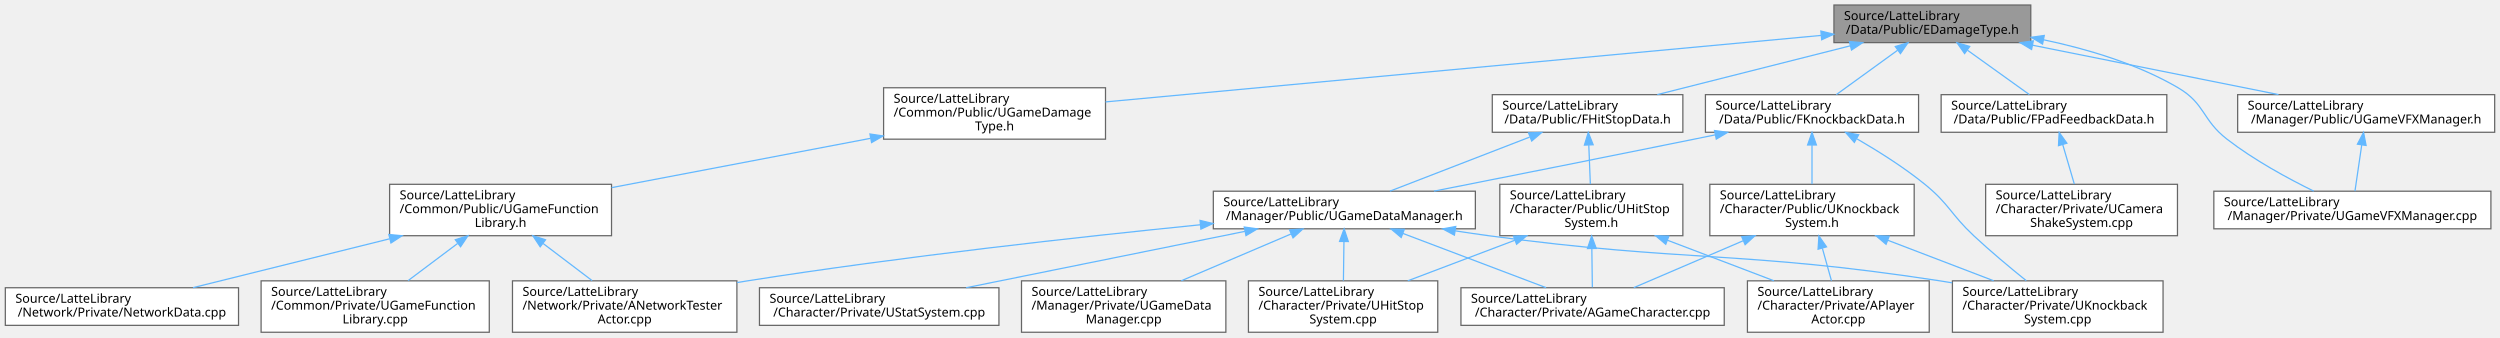
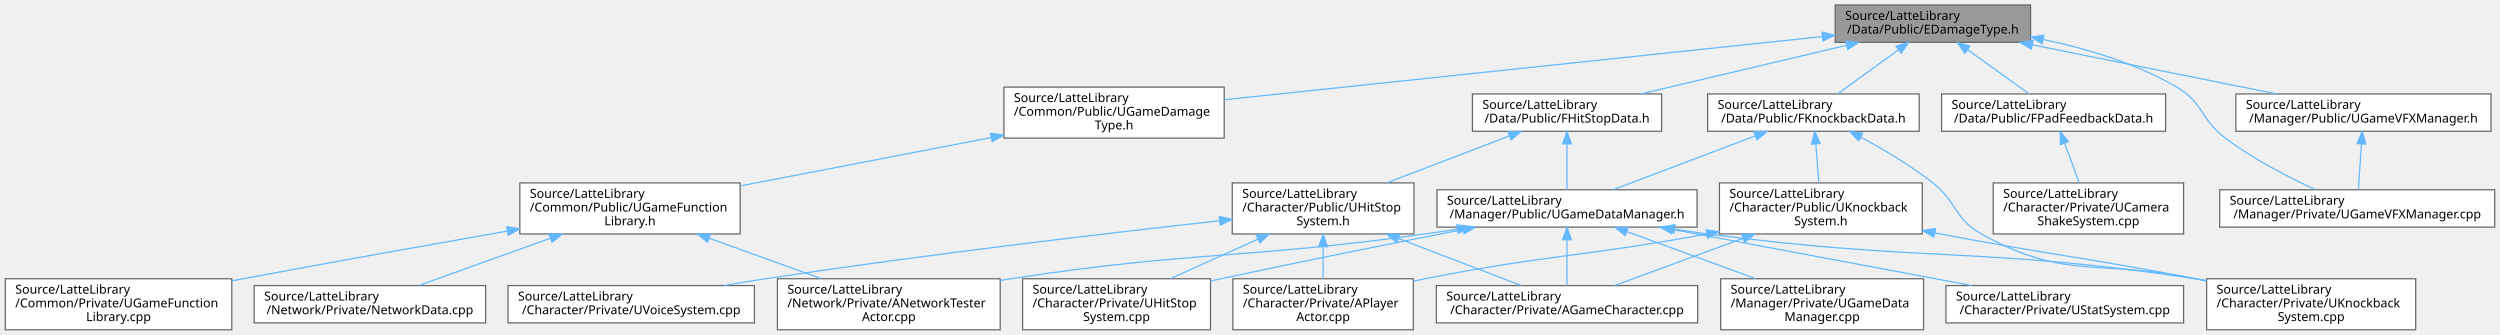
- <svg xmlns="http://www.w3.org/2000/svg" xmlns:xlink="http://www.w3.org/1999/xlink" width="1994pt" height="269pt" viewBox="0.00 0.00 1993.50 269.00">
+ <svg xmlns="http://www.w3.org/2000/svg" xmlns:xlink="http://www.w3.org/1999/xlink" width="2009pt" height="269pt" viewBox="0.00 0.00 2008.50 269.00">
  <g id="graph0" class="graph" transform="scale(1 1) rotate(0) translate(4 265)">
    <g id="Node000001" class="node">
      <g id="a_Node000001">
        <a xlink:title="EDamageType 열거형에 대한 Doxygen 주석을 제공합니다.">
-           <polygon fill="#999999" stroke="#666666" points="1615.5,-261 1458.5,-261 1458.5,-231 1615.5,-231 1615.5,-261" />
-           <text text-anchor="start" x="1466.5" y="-249" font-family="Malgun Gothic" font-size="10.00">Source/LatteLibrary</text>
-           <text text-anchor="middle" x="1537" y="-238" font-family="Malgun Gothic" font-size="10.00">/Data/Public/EDamageType.h</text>
+           <polygon fill="#999999" stroke="#666666" points="1627.5,-261 1470.5,-261 1470.5,-231 1627.5,-231 1627.5,-261" />
+           <text text-anchor="start" x="1478.5" y="-249" font-family="Malgun Gothic" font-size="10.00">Source/LatteLibrary</text>
+           <text text-anchor="middle" x="1549" y="-238" font-family="Malgun Gothic" font-size="10.00">/Data/Public/EDamageType.h</text>
        </a>
      </g>
    </g>
    <g id="Node000002" class="node">
      <g id="a_Node000002">
        <a xlink:href="UGameDamageType_8h.html" target="_top" xlink:title="UGameDamageType 선언에 대한 Doxygen 주석을 제공합니다.">
-           <polygon fill="white" stroke="#666666" points="877.5,-195 700.5,-195 700.5,-154 877.5,-154 877.5,-195" />
-           <text text-anchor="start" x="708.5" y="-183" font-family="Malgun Gothic" font-size="10.00">Source/LatteLibrary</text>
-           <text text-anchor="start" x="708.5" y="-172" font-family="Malgun Gothic" font-size="10.00">/Common/Public/UGameDamage</text>
-           <text text-anchor="middle" x="789" y="-161" font-family="Malgun Gothic" font-size="10.00">Type.h</text>
+           <polygon fill="white" stroke="#666666" points="979.5,-195 802.5,-195 802.5,-154 979.5,-154 979.5,-195" />
+           <text text-anchor="start" x="810.5" y="-183" font-family="Malgun Gothic" font-size="10.00">Source/LatteLibrary</text>
+           <text text-anchor="start" x="810.5" y="-172" font-family="Malgun Gothic" font-size="10.00">/Common/Public/UGameDamage</text>
+           <text text-anchor="middle" x="891" y="-161" font-family="Malgun Gothic" font-size="10.00">Type.h</text>
        </a>
      </g>
    </g>
    <g id="edge1_Node000001_Node000002" class="edge">
      <g id="a_edge1_Node000001_Node000002">
        <a xlink:title=" ">
-           <path fill="none" stroke="#63b8ff" d="M1448.24,-236.75C1304.23,-223.37 1021.35,-197.09 877.5,-183.72" />
-           <polygon fill="#63b8ff" stroke="#63b8ff" points="1448.08,-240.25 1458.36,-237.69 1448.73,-233.28 1448.08,-240.25" />
+           <path fill="none" stroke="#63b8ff" d="M1460.29,-235.63C1334.49,-222.34 1105.6,-198.17 979.77,-184.88" />
+           <polygon fill="#63b8ff" stroke="#63b8ff" points="1459.97,-239.12 1470.28,-236.69 1460.71,-232.15 1459.97,-239.12" />
        </a>
      </g>
    </g>
    <g id="Node000007" class="node">
      <g id="a_Node000007">
        <a xlink:href="FHitStopData_8h.html" target="_top" xlink:title="FHitStopData 구조체에 대한 Doxygen 주석을 제공합니다.">
-           <polygon fill="white" stroke="#666666" points="1338,-189.5 1186,-189.5 1186,-159.5 1338,-159.5 1338,-189.5" />
-           <text text-anchor="start" x="1194" y="-177.5" font-family="Malgun Gothic" font-size="10.00">Source/LatteLibrary</text>
-           <text text-anchor="middle" x="1262" y="-166.5" font-family="Malgun Gothic" font-size="10.00">/Data/Public/FHitStopData.h</text>
+           <polygon fill="white" stroke="#666666" points="1331,-189.5 1179,-189.5 1179,-159.5 1331,-159.5 1331,-189.5" />
+           <text text-anchor="start" x="1187" y="-177.5" font-family="Malgun Gothic" font-size="10.00">Source/LatteLibrary</text>
+           <text text-anchor="middle" x="1255" y="-166.5" font-family="Malgun Gothic" font-size="10.00">/Data/Public/FHitStopData.h</text>
        </a>
      </g>
    </g>
    <g id="edge6_Node000001_Node000007" class="edge">
      <g id="a_edge6_Node000001_Node000007">
        <a xlink:title=" ">
-           <path fill="none" stroke="#63b8ff" d="M1471.58,-228.47C1424.65,-216.61 1362.09,-200.8 1317.57,-189.54" />
-           <polygon fill="#63b8ff" stroke="#63b8ff" points="1470.8,-231.88 1481.35,-230.94 1472.51,-225.09 1470.8,-231.88" />
-         </a>
-       </g>
-     </g>
-     <g id="Node000016" class="node">
-       <g id="a_Node000016">
+           <path fill="none" stroke="#63b8ff" d="M1479.69,-228.62C1429.44,-216.74 1362.2,-200.84 1314.41,-189.54" />
+           <polygon fill="#63b8ff" stroke="#63b8ff" points="1478.97,-232.04 1489.5,-230.94 1480.58,-225.23 1478.97,-232.04" />
+         </a>
+       </g>
+     </g>
+     <g id="Node000017" class="node">
+       <g id="a_Node000017">
        <a xlink:href="FKnockbackData_8h.html" target="_top" xlink:title="FKnockbackData 구조체에 대한 Doxygen 주석을 제공합니다.">
-           <polygon fill="white" stroke="#666666" points="1526,-189.5 1356,-189.5 1356,-159.5 1526,-159.5 1526,-189.5" />
-           <text text-anchor="start" x="1364" y="-177.5" font-family="Malgun Gothic" font-size="10.00">Source/LatteLibrary</text>
-           <text text-anchor="middle" x="1441" y="-166.5" font-family="Malgun Gothic" font-size="10.00">/Data/Public/FKnockbackData.h</text>
-         </a>
-       </g>
-     </g>
-     <g id="edge18_Node000001_Node000016" class="edge">
-       <g id="a_edge18_Node000001_Node000016">
-         <a xlink:title=" ">
-           <path fill="none" stroke="#63b8ff" d="M1509.29,-224.94C1493.63,-213.6 1474.44,-199.71 1460.4,-189.54" />
-           <polygon fill="#63b8ff" stroke="#63b8ff" points="1507.42,-227.91 1517.57,-230.94 1511.53,-222.24 1507.42,-227.91" />
-         </a>
-       </g>
-     </g>
-     <g id="Node000018" class="node">
-       <g id="a_Node000018">
+           <polygon fill="white" stroke="#666666" points="1538,-189.5 1368,-189.5 1368,-159.5 1538,-159.5 1538,-189.5" />
+           <text text-anchor="start" x="1376" y="-177.5" font-family="Malgun Gothic" font-size="10.00">Source/LatteLibrary</text>
+           <text text-anchor="middle" x="1453" y="-166.5" font-family="Malgun Gothic" font-size="10.00">/Data/Public/FKnockbackData.h</text>
+         </a>
+       </g>
+     </g>
+     <g id="edge19_Node000001_Node000017" class="edge">
+       <g id="a_edge19_Node000001_Node000017">
+         <a xlink:title=" ">
+           <path fill="none" stroke="#63b8ff" d="M1521.29,-224.94C1505.63,-213.6 1486.44,-199.71 1472.4,-189.54" />
+           <polygon fill="#63b8ff" stroke="#63b8ff" points="1519.42,-227.91 1529.57,-230.94 1523.53,-222.24 1519.42,-227.91" />
+         </a>
+       </g>
+     </g>
+     <g id="Node000019" class="node">
+       <g id="a_Node000019">
        <a xlink:href="FPadFeedbackData_8h.html" target="_top" xlink:title="FPadFeedbackData 구조체에 대한 Doxygen 주석을 제공합니다.">
-           <polygon fill="white" stroke="#666666" points="1724,-189.5 1544,-189.5 1544,-159.5 1724,-159.5 1724,-189.5" />
-           <text text-anchor="start" x="1552" y="-177.5" font-family="Malgun Gothic" font-size="10.00">Source/LatteLibrary</text>
-           <text text-anchor="middle" x="1634" y="-166.5" font-family="Malgun Gothic" font-size="10.00">/Data/Public/FPadFeedbackData.h</text>
-         </a>
-       </g>
-     </g>
-     <g id="edge25_Node000001_Node000018" class="edge">
-       <g id="a_edge25_Node000001_Node000018">
-         <a xlink:title=" ">
-           <path fill="none" stroke="#63b8ff" d="M1565,-224.94C1580.82,-213.6 1600.21,-199.71 1614.4,-189.54" />
-           <polygon fill="#63b8ff" stroke="#63b8ff" points="1562.72,-222.27 1556.63,-230.94 1566.8,-227.96 1562.72,-222.27" />
-         </a>
-       </g>
-     </g>
-     <g id="Node000020" class="node">
-       <g id="a_Node000020">
-         <a xlink:href="UGameVFXManager_8cpp.html" target="_top" xlink:title="UGameVFXManager 구현에 대한 Doxygen 주석을 제공합니다.">
-           <polygon fill="white" stroke="#666666" points="1982.5,-112.5 1761.5,-112.5 1761.5,-82.5 1982.5,-82.5 1982.5,-112.5" />
-           <text text-anchor="start" x="1769.5" y="-100.5" font-family="Malgun Gothic" font-size="10.00">Source/LatteLibrary</text>
-           <text text-anchor="middle" x="1872" y="-89.5" font-family="Malgun Gothic" font-size="10.00">/Manager/Private/UGameVFXManager.cpp</text>
-         </a>
-       </g>
-     </g>
-     <g id="edge27_Node000001_Node000020" class="edge">
-       <g id="a_edge27_Node000001_Node000020">
-         <a xlink:title=" ">
-           <path fill="none" stroke="#63b8ff" d="M1626.01,-233.2C1661.06,-225.84 1700.6,-213.99 1733,-195 1754.7,-182.28 1752.11,-169.39 1772,-154 1793.51,-137.35 1820.64,-122.63 1841.21,-112.54" />
-           <polygon fill="#63b8ff" stroke="#63b8ff" points="1624.89,-229.85 1615.77,-235.25 1626.26,-236.72 1624.89,-229.85" />
+           <polygon fill="white" stroke="#666666" points="1736,-189.5 1556,-189.5 1556,-159.5 1736,-159.5 1736,-189.5" />
+           <text text-anchor="start" x="1564" y="-177.5" font-family="Malgun Gothic" font-size="10.00">Source/LatteLibrary</text>
+           <text text-anchor="middle" x="1646" y="-166.5" font-family="Malgun Gothic" font-size="10.00">/Data/Public/FPadFeedbackData.h</text>
+         </a>
+       </g>
+     </g>
+     <g id="edge26_Node000001_Node000019" class="edge">
+       <g id="a_edge26_Node000001_Node000019">
+         <a xlink:title=" ">
+           <path fill="none" stroke="#63b8ff" d="M1577,-224.94C1592.82,-213.6 1612.21,-199.71 1626.4,-189.54" />
+           <polygon fill="#63b8ff" stroke="#63b8ff" points="1574.72,-222.27 1568.63,-230.94 1578.8,-227.96 1574.72,-222.27" />
        </a>
      </g>
    </g>
    <g id="Node000021" class="node">
      <g id="a_Node000021">
-         <a xlink:href="UGameVFXManager_8h.html" target="_top" xlink:title="UGameVFXManager 선언에 대한 Doxygen 주석을 제공합니다.">
-           <polygon fill="white" stroke="#666666" points="1985.5,-189.5 1780.5,-189.5 1780.5,-159.5 1985.5,-159.5 1985.5,-189.5" />
-           <text text-anchor="start" x="1788.5" y="-177.5" font-family="Malgun Gothic" font-size="10.00">Source/LatteLibrary</text>
-           <text text-anchor="middle" x="1883" y="-166.5" font-family="Malgun Gothic" font-size="10.00">/Manager/Public/UGameVFXManager.h</text>
+         <a xlink:href="UGameVFXManager_8cpp.html" target="_top" xlink:title="UGameVFXManager 구현에 대한 Doxygen 주석을 제공합니다.">
+           <polygon fill="white" stroke="#666666" points="2000.5,-112.5 1779.5,-112.5 1779.5,-82.5 2000.5,-82.5 2000.5,-112.5" />
+           <text text-anchor="start" x="1787.5" y="-100.5" font-family="Malgun Gothic" font-size="10.00">Source/LatteLibrary</text>
+           <text text-anchor="middle" x="1890" y="-89.5" font-family="Malgun Gothic" font-size="10.00">/Manager/Private/UGameVFXManager.cpp</text>
        </a>
      </g>
    </g>
    <g id="edge28_Node000001_Node000021" class="edge">
      <g id="a_edge28_Node000001_Node000021">
        <a xlink:title=" ">
-           <path fill="none" stroke="#63b8ff" d="M1617.09,-228.91C1676.38,-217 1756.37,-200.94 1813.09,-189.54" />
-           <polygon fill="#63b8ff" stroke="#63b8ff" points="1616.13,-225.53 1607.02,-230.94 1617.51,-232.4 1616.13,-225.53" />
+           <path fill="none" stroke="#63b8ff" d="M1638.01,-233.2C1673.06,-225.84 1712.6,-213.99 1745,-195 1766.7,-182.28 1763.92,-169.15 1784,-154 1806.39,-137.11 1834.64,-122.6 1856.35,-112.66" />
+           <polygon fill="#63b8ff" stroke="#63b8ff" points="1636.89,-229.85 1627.77,-235.25 1638.26,-236.72 1636.89,-229.85" />
+         </a>
+       </g>
+     </g>
+     <g id="Node000022" class="node">
+       <g id="a_Node000022">
+         <a xlink:href="UGameVFXManager_8h.html" target="_top" xlink:title="UGameVFXManager 선언에 대한 Doxygen 주석을 제공합니다.">
+           <polygon fill="white" stroke="#666666" points="1997.5,-189.5 1792.5,-189.5 1792.5,-159.5 1997.5,-159.5 1997.5,-189.5" />
+           <text text-anchor="start" x="1800.5" y="-177.5" font-family="Malgun Gothic" font-size="10.00">Source/LatteLibrary</text>
+           <text text-anchor="middle" x="1895" y="-166.5" font-family="Malgun Gothic" font-size="10.00">/Manager/Public/UGameVFXManager.h</text>
+         </a>
+       </g>
+     </g>
+     <g id="edge29_Node000001_Node000022" class="edge">
+       <g id="a_edge29_Node000001_Node000022">
+         <a xlink:title=" ">
+           <path fill="none" stroke="#63b8ff" d="M1629.09,-228.91C1688.38,-217 1768.37,-200.94 1825.09,-189.54" />
+           <polygon fill="#63b8ff" stroke="#63b8ff" points="1628.13,-225.53 1619.02,-230.94 1629.51,-232.4 1628.13,-225.53" />
        </a>
      </g>
    </g>
    <g id="Node000003" class="node">
      <g id="a_Node000003">
        <a xlink:href="UGameFunctionLibrary_8h.html" target="_top" xlink:title="UGameFunctionLibrary 선언에 대한 Doxygen 주석을 제공합니다.">
-           <polygon fill="white" stroke="#666666" points="483.5,-118 306.5,-118 306.5,-77 483.5,-77 483.5,-118" />
-           <text text-anchor="start" x="314.5" y="-106" font-family="Malgun Gothic" font-size="10.00">Source/LatteLibrary</text>
-           <text text-anchor="start" x="314.5" y="-95" font-family="Malgun Gothic" font-size="10.00">/Common/Public/UGameFunction</text>
-           <text text-anchor="middle" x="395" y="-84" font-family="Malgun Gothic" font-size="10.00">Library.h</text>
+           <polygon fill="white" stroke="#666666" points="590.5,-118 413.5,-118 413.5,-77 590.5,-77 590.5,-118" />
+           <text text-anchor="start" x="421.5" y="-106" font-family="Malgun Gothic" font-size="10.00">Source/LatteLibrary</text>
+           <text text-anchor="start" x="421.5" y="-95" font-family="Malgun Gothic" font-size="10.00">/Common/Public/UGameFunction</text>
+           <text text-anchor="middle" x="502" y="-84" font-family="Malgun Gothic" font-size="10.00">Library.h</text>
        </a>
      </g>
    </g>
    <g id="edge2_Node000002_Node000003" class="edge">
      <g id="a_edge2_Node000002_Node000003">
        <a xlink:title=" ">
-           <path fill="none" stroke="#63b8ff" d="M690.06,-154.67C626.6,-142.59 544.92,-127.04 483.59,-115.36" />
-           <polygon fill="#63b8ff" stroke="#63b8ff" points="689.61,-158.14 700.09,-156.58 690.92,-151.27 689.61,-158.14" />
+           <path fill="none" stroke="#63b8ff" d="M792.05,-154.42C730.01,-142.46 650.71,-127.17 590.71,-115.6" />
+           <polygon fill="#63b8ff" stroke="#63b8ff" points="791.76,-157.93 802.24,-156.39 793.09,-151.06 791.76,-157.93" />
        </a>
      </g>
    </g>
    <g id="Node000004" class="node">
      <g id="a_Node000004">
        <a xlink:href="UGameFunctionLibrary_8cpp.html" target="_top" xlink:title="UGameFunctionLibrary 구현에 대한 Doxygen 주석을 제공합니다.">
-           <polygon fill="white" stroke="#666666" points="386,-41 204,-41 204,0 386,0 386,-41" />
-           <text text-anchor="start" x="212" y="-29" font-family="Malgun Gothic" font-size="10.00">Source/LatteLibrary</text>
-           <text text-anchor="start" x="212" y="-18" font-family="Malgun Gothic" font-size="10.00">/Common/Private/UGameFunction</text>
-           <text text-anchor="middle" x="295" y="-7" font-family="Malgun Gothic" font-size="10.00">Library.cpp</text>
+           <polygon fill="white" stroke="#666666" points="182,-41 0,-41 0,0 182,0 182,-41" />
+           <text text-anchor="start" x="8" y="-29" font-family="Malgun Gothic" font-size="10.00">Source/LatteLibrary</text>
+           <text text-anchor="start" x="8" y="-18" font-family="Malgun Gothic" font-size="10.00">/Common/Private/UGameFunction</text>
+           <text text-anchor="middle" x="91" y="-7" font-family="Malgun Gothic" font-size="10.00">Library.cpp</text>
        </a>
      </g>
    </g>
    <g id="edge3_Node000003_Node000004" class="edge">
      <g id="a_edge3_Node000003_Node000004">
        <a xlink:title=" ">
-           <path fill="none" stroke="#63b8ff" d="M360.75,-70.82C347.82,-61.11 333.32,-50.24 321.23,-41.17" />
-           <polygon fill="#63b8ff" stroke="#63b8ff" points="358.89,-73.79 368.99,-76.99 363.09,-68.19 358.89,-73.79" />
+           <path fill="none" stroke="#63b8ff" d="M403.42,-79.32C342.23,-68.56 261.99,-54.25 191,-41 188.04,-40.45 185.04,-39.88 182.01,-39.31" />
+           <polygon fill="#63b8ff" stroke="#63b8ff" points="403,-82.8 413.46,-81.09 404.21,-75.91 403,-82.8" />
        </a>
      </g>
    </g>
    <g id="Node000005" class="node">
      <g id="a_Node000005">
        <a xlink:href="ANetworkTesterActor_8cpp.html" target="_top" xlink:title="ANetworkTesterActor 구현에 대한 Doxygen 주석을 제공합니다.">
-           <polygon fill="white" stroke="#666666" points="583.5,-41 404.5,-41 404.5,0 583.5,0 583.5,-41" />
-           <text text-anchor="start" x="412.5" y="-29" font-family="Malgun Gothic" font-size="10.00">Source/LatteLibrary</text>
-           <text text-anchor="start" x="412.5" y="-18" font-family="Malgun Gothic" font-size="10.00">/Network/Private/ANetworkTester</text>
-           <text text-anchor="middle" x="494" y="-7" font-family="Malgun Gothic" font-size="10.00">Actor.cpp</text>
+           <polygon fill="white" stroke="#666666" points="799.5,-41 620.5,-41 620.5,0 799.5,0 799.5,-41" />
+           <text text-anchor="start" x="628.5" y="-29" font-family="Malgun Gothic" font-size="10.00">Source/LatteLibrary</text>
+           <text text-anchor="start" x="628.5" y="-18" font-family="Malgun Gothic" font-size="10.00">/Network/Private/ANetworkTester</text>
+           <text text-anchor="middle" x="710" y="-7" font-family="Malgun Gothic" font-size="10.00">Actor.cpp</text>
        </a>
      </g>
    </g>
    <g id="edge4_Node000003_Node000005" class="edge">
      <g id="a_edge4_Node000003_Node000005">
        <a xlink:title=" ">
-           <path fill="none" stroke="#63b8ff" d="M428.9,-70.82C441.71,-61.11 456.07,-50.24 468.03,-41.17" />
-           <polygon fill="#63b8ff" stroke="#63b8ff" points="426.61,-68.16 420.75,-76.99 430.84,-73.74 426.61,-68.16" />
+           <path fill="none" stroke="#63b8ff" d="M565.68,-73.54C594.5,-63.15 628.21,-50.99 655.8,-41.04" />
+           <polygon fill="#63b8ff" stroke="#63b8ff" points="564.33,-70.31 556.11,-76.99 566.7,-76.89 564.33,-70.31" />
        </a>
      </g>
    </g>
    <g id="Node000006" class="node">
      <g id="a_Node000006">
        <a xlink:href="NetworkData_8cpp.html" target="_top" xlink:title="NetworkData 구조 구현에 대한 Doxygen 주석을 제공합니다.">
-           <polygon fill="white" stroke="#666666" points="186,-35.5 0,-35.5 0,-5.5 186,-5.5 186,-35.5" />
-           <text text-anchor="start" x="8" y="-23.5" font-family="Malgun Gothic" font-size="10.00">Source/LatteLibrary</text>
-           <text text-anchor="middle" x="93" y="-12.5" font-family="Malgun Gothic" font-size="10.00">/Network/Private/NetworkData.cpp</text>
+           <polygon fill="white" stroke="#666666" points="386,-35.5 200,-35.5 200,-5.5 386,-5.5 386,-35.5" />
+           <text text-anchor="start" x="208" y="-23.5" font-family="Malgun Gothic" font-size="10.00">Source/LatteLibrary</text>
+           <text text-anchor="middle" x="293" y="-12.5" font-family="Malgun Gothic" font-size="10.00">/Network/Private/NetworkData.cpp</text>
        </a>
      </g>
    </g>
    <g id="edge5_Node000003_Node000006" class="edge">
      <g id="a_edge5_Node000003_Node000006">
        <a xlink:title=" ">
-           <path fill="none" stroke="#63b8ff" d="M306.47,-74.52C255.84,-61.94 193.82,-46.54 149.71,-35.58" />
-           <polygon fill="#63b8ff" stroke="#63b8ff" points="305.89,-77.98 316.44,-76.99 307.58,-71.18 305.89,-77.98" />
+           <path fill="none" stroke="#63b8ff" d="M438.09,-73.57C403.55,-61.17 362.01,-46.26 332.24,-35.58" />
+           <polygon fill="#63b8ff" stroke="#63b8ff" points="437.04,-76.91 447.63,-76.99 439.4,-70.32 437.04,-76.91" />
        </a>
      </g>
    </g>
    <g id="Node000008" class="node">
      <g id="a_Node000008">
        <a xlink:href="UHitStopSystem_8h.html" target="_top" xlink:title="UHitStopSystem 선언에 대한 Doxygen 주석을 제공합니다.">
-           <polygon fill="white" stroke="#666666" points="1338,-118 1192,-118 1192,-77 1338,-77 1338,-118" />
-           <text text-anchor="start" x="1200" y="-106" font-family="Malgun Gothic" font-size="10.00">Source/LatteLibrary</text>
-           <text text-anchor="start" x="1200" y="-95" font-family="Malgun Gothic" font-size="10.00">/Character/Public/UHitStop</text>
-           <text text-anchor="middle" x="1265" y="-84" font-family="Malgun Gothic" font-size="10.00">System.h</text>
+           <polygon fill="white" stroke="#666666" points="1132,-118 986,-118 986,-77 1132,-77 1132,-118" />
+           <text text-anchor="start" x="994" y="-106" font-family="Malgun Gothic" font-size="10.00">Source/LatteLibrary</text>
+           <text text-anchor="start" x="994" y="-95" font-family="Malgun Gothic" font-size="10.00">/Character/Public/UHitStop</text>
+           <text text-anchor="middle" x="1059" y="-84" font-family="Malgun Gothic" font-size="10.00">System.h</text>
        </a>
      </g>
    </g>
    <g id="edge7_Node000007_Node000008" class="edge">
      <g id="a_edge7_Node000007_Node000008">
        <a xlink:title=" ">
-           <path fill="none" stroke="#63b8ff" d="M1262.97,-149.23C1263.37,-139.2 1263.83,-127.71 1264.21,-118.2" />
-           <polygon fill="#63b8ff" stroke="#63b8ff" points="1259.47,-149.26 1262.56,-159.39 1266.46,-149.54 1259.47,-149.26" />
-         </a>
-       </g>
-     </g>
-     <g id="Node000012" class="node">
-       <g id="a_Node000012">
+           <path fill="none" stroke="#63b8ff" d="M1208.46,-155.69C1178.87,-144.37 1140.55,-129.71 1110.12,-118.06" />
+           <polygon fill="#63b8ff" stroke="#63b8ff" points="1207.54,-159.09 1218.13,-159.39 1210.05,-152.55 1207.54,-159.09" />
+         </a>
+       </g>
+     </g>
+     <g id="Node000013" class="node">
+       <g id="a_Node000013">
        <a xlink:href="UGameDataManager_8h.html" target="_top" xlink:title="UGameDataManager 선언에 대한 Doxygen 주석을 제공합니다.">
-           <polygon fill="white" stroke="#666666" points="1172.5,-112.5 963.5,-112.5 963.5,-82.5 1172.5,-82.5 1172.5,-112.5" />
-           <text text-anchor="start" x="971.5" y="-100.5" font-family="Malgun Gothic" font-size="10.00">Source/LatteLibrary</text>
-           <text text-anchor="middle" x="1068" y="-89.5" font-family="Malgun Gothic" font-size="10.00">/Manager/Public/UGameDataManager.h</text>
-         </a>
-       </g>
-     </g>
-     <g id="edge11_Node000007_Node000012" class="edge">
-       <g id="a_edge11_Node000007_Node000012">
-         <a xlink:title=" ">
-           <path fill="none" stroke="#63b8ff" d="M1215.77,-155.63C1181.64,-142.43 1135.84,-124.73 1104.33,-112.54" />
-           <polygon fill="#63b8ff" stroke="#63b8ff" points="1214.92,-159.05 1225.51,-159.39 1217.44,-152.52 1214.92,-159.05" />
+           <polygon fill="white" stroke="#666666" points="1359.5,-112.5 1150.5,-112.5 1150.5,-82.5 1359.5,-82.5 1359.5,-112.5" />
+           <text text-anchor="start" x="1158.5" y="-100.5" font-family="Malgun Gothic" font-size="10.00">Source/LatteLibrary</text>
+           <text text-anchor="middle" x="1255" y="-89.5" font-family="Malgun Gothic" font-size="10.00">/Manager/Public/UGameDataManager.h</text>
+         </a>
+       </g>
+     </g>
+     <g id="edge12_Node000007_Node000013" class="edge">
+       <g id="a_edge12_Node000007_Node000013">
+         <a xlink:title=" ">
+           <path fill="none" stroke="#63b8ff" d="M1255,-149.04C1255,-136.95 1255,-122.79 1255,-112.54" />
+           <polygon fill="#63b8ff" stroke="#63b8ff" points="1251.5,-149.39 1255,-159.39 1258.5,-149.39 1251.5,-149.39" />
        </a>
      </g>
    </g>
    <g id="Node000009" class="node">
      <g id="a_Node000009">
        <a xlink:href="AGameCharacter_8cpp.html" target="_top" xlink:title="AGameCharacter 구현에 대한 Doxygen 주석을 제공합니다.">
-           <polygon fill="white" stroke="#666666" points="1371,-35.5 1161,-35.5 1161,-5.5 1371,-5.5 1371,-35.5" />
-           <text text-anchor="start" x="1169" y="-23.5" font-family="Malgun Gothic" font-size="10.00">Source/LatteLibrary</text>
-           <text text-anchor="middle" x="1266" y="-12.5" font-family="Malgun Gothic" font-size="10.00">/Character/Private/AGameCharacter.cpp</text>
+           <polygon fill="white" stroke="#666666" points="1360,-35.5 1150,-35.5 1150,-5.5 1360,-5.5 1360,-35.5" />
+           <text text-anchor="start" x="1158" y="-23.5" font-family="Malgun Gothic" font-size="10.00">Source/LatteLibrary</text>
+           <text text-anchor="middle" x="1255" y="-12.5" font-family="Malgun Gothic" font-size="10.00">/Character/Private/AGameCharacter.cpp</text>
        </a>
      </g>
    </g>
    <g id="edge8_Node000008_Node000009" class="edge">
      <g id="a_edge8_Node000008_Node000009">
        <a xlink:title=" ">
-           <path fill="none" stroke="#63b8ff" d="M1265.4,-66.61C1265.54,-56.01 1265.69,-44.57 1265.81,-35.86" />
-           <polygon fill="#63b8ff" stroke="#63b8ff" points="1261.9,-66.75 1265.26,-76.79 1268.9,-66.84 1261.9,-66.75" />
+           <path fill="none" stroke="#63b8ff" d="M1119.35,-73.41C1151.66,-61.05 1190.4,-46.22 1218.2,-35.58" />
+           <polygon fill="#63b8ff" stroke="#63b8ff" points="1118.07,-70.15 1109.99,-76.99 1120.58,-76.69 1118.07,-70.15" />
        </a>
      </g>
    </g>
    <g id="Node000010" class="node">
      <g id="a_Node000010">
-         <a xlink:href="APlayerActor_8cpp.html" target="_top" xlink:title="APlayerActor 구현에 대한 Doxygen 주석을 제공합니다.">
-           <polygon fill="white" stroke="#666666" points="1534.5,-41 1389.5,-41 1389.5,0 1534.5,0 1534.5,-41" />
-           <text text-anchor="start" x="1397.5" y="-29" font-family="Malgun Gothic" font-size="10.00">Source/LatteLibrary</text>
-           <text text-anchor="start" x="1397.5" y="-18" font-family="Malgun Gothic" font-size="10.00">/Character/Private/APlayer</text>
-           <text text-anchor="middle" x="1462" y="-7" font-family="Malgun Gothic" font-size="10.00">Actor.cpp</text>
+         <a xlink:href="APlayerActor_8cpp.html" target="_top" xlink:title="Provides Doxygen annotations for APlayerActor implementation.">
+           <polygon fill="white" stroke="#666666" points="1131.5,-41 986.5,-41 986.5,0 1131.5,0 1131.5,-41" />
+           <text text-anchor="start" x="994.5" y="-29" font-family="Malgun Gothic" font-size="10.00">Source/LatteLibrary</text>
+           <text text-anchor="start" x="994.5" y="-18" font-family="Malgun Gothic" font-size="10.00">/Character/Private/APlayer</text>
+           <text text-anchor="middle" x="1059" y="-7" font-family="Malgun Gothic" font-size="10.00">Actor.cpp</text>
        </a>
      </g>
    </g>
    <g id="edge9_Node000008_Node000010" class="edge">
      <g id="a_edge9_Node000008_Node000010">
        <a xlink:title=" ">
-           <path fill="none" stroke="#63b8ff" d="M1325.67,-73.4C1352.89,-63.04 1384.65,-50.95 1410.67,-41.04" />
-           <polygon fill="#63b8ff" stroke="#63b8ff" points="1324.35,-70.16 1316.25,-76.99 1326.84,-76.7 1324.35,-70.16" />
+           <path fill="none" stroke="#63b8ff" d="M1059,-66.69C1059,-58.08 1059,-48.9 1059,-41.07" />
+           <polygon fill="#63b8ff" stroke="#63b8ff" points="1055.5,-66.79 1059,-76.79 1062.5,-66.79 1055.5,-66.79" />
        </a>
      </g>
    </g>
    <g id="Node000011" class="node">
      <g id="a_Node000011">
        <a xlink:href="UHitStopSystem_8cpp.html" target="_top" xlink:title="UHitStopSystem 구현에 대한 Doxygen 주석을 제공합니다.">
-           <polygon fill="white" stroke="#666666" points="1142.5,-41 991.5,-41 991.5,0 1142.5,0 1142.5,-41" />
-           <text text-anchor="start" x="999.5" y="-29" font-family="Malgun Gothic" font-size="10.00">Source/LatteLibrary</text>
-           <text text-anchor="start" x="999.5" y="-18" font-family="Malgun Gothic" font-size="10.00">/Character/Private/UHitStop</text>
-           <text text-anchor="middle" x="1067" y="-7" font-family="Malgun Gothic" font-size="10.00">System.cpp</text>
+           <polygon fill="white" stroke="#666666" points="968.5,-41 817.5,-41 817.5,0 968.5,0 968.5,-41" />
+           <text text-anchor="start" x="825.5" y="-29" font-family="Malgun Gothic" font-size="10.00">Source/LatteLibrary</text>
+           <text text-anchor="start" x="825.5" y="-18" font-family="Malgun Gothic" font-size="10.00">/Character/Private/UHitStop</text>
+           <text text-anchor="middle" x="893" y="-7" font-family="Malgun Gothic" font-size="10.00">System.cpp</text>
        </a>
      </g>
    </g>
    <g id="edge10_Node000008_Node000011" class="edge">
      <g id="a_edge10_Node000008_Node000011">
        <a xlink:title=" ">
-           <path fill="none" stroke="#63b8ff" d="M1204.03,-73.4C1176.67,-63.04 1144.74,-50.95 1118.59,-41.04" />
-           <polygon fill="#63b8ff" stroke="#63b8ff" points="1202.9,-76.72 1213.49,-76.99 1205.38,-70.18 1202.9,-76.72" />
-         </a>
-       </g>
-     </g>
-     <g id="edge17_Node000012_Node000005" class="edge">
-       <g id="a_edge17_Node000012_Node000005">
-         <a xlink:title=" ">
-           <path fill="none" stroke="#63b8ff" d="M953.12,-85.72C856.49,-76.02 714.83,-60.35 592,-41 589.26,-40.57 586.48,-40.11 583.67,-39.64" />
-           <polygon fill="#63b8ff" stroke="#63b8ff" points="952.91,-89.21 963.21,-86.72 953.6,-82.25 952.91,-89.21" />
-         </a>
-       </g>
-     </g>
-     <g id="edge12_Node000012_Node000009" class="edge">
-       <g id="a_edge12_Node000012_Node000009">
-         <a xlink:title=" ">
-           <path fill="none" stroke="#63b8ff" d="M1114.73,-78.8C1149.61,-65.59 1196.62,-47.78 1228.92,-35.54" />
-           <polygon fill="#63b8ff" stroke="#63b8ff" points="1113.35,-75.58 1105.24,-82.39 1115.83,-82.12 1113.35,-75.58" />
-         </a>
-       </g>
-     </g>
-     <g id="edge13_Node000012_Node000011" class="edge">
-       <g id="a_edge13_Node000012_Node000011">
-         <a xlink:title=" ">
-           <path fill="none" stroke="#63b8ff" d="M1067.68,-72.23C1067.54,-62.2 1067.39,-50.71 1067.26,-41.2" />
-           <polygon fill="#63b8ff" stroke="#63b8ff" points="1064.18,-72.44 1067.81,-82.39 1071.18,-72.35 1064.18,-72.44" />
-         </a>
-       </g>
-     </g>
-     <g id="Node000013" class="node">
-       <g id="a_Node000013">
-         <a xlink:href="UKnockbackSystem_8cpp.html" target="_top" xlink:title="UKnockbackSystem 구현에 대한 Doxygen 주석을 제공합니다.">
-           <polygon fill="white" stroke="#666666" points="1721,-41 1553,-41 1553,0 1721,0 1721,-41" />
-           <text text-anchor="start" x="1561" y="-29" font-family="Malgun Gothic" font-size="10.00">Source/LatteLibrary</text>
-           <text text-anchor="start" x="1561" y="-18" font-family="Malgun Gothic" font-size="10.00">/Character/Private/UKnockback</text>
-           <text text-anchor="middle" x="1637" y="-7" font-family="Malgun Gothic" font-size="10.00">System.cpp</text>
-         </a>
-       </g>
-     </g>
-     <g id="edge14_Node000012_Node000013" class="edge">
-       <g id="a_edge14_Node000012_Node000013">
-         <a xlink:title=" ">
-           <path fill="none" stroke="#63b8ff" d="M1156.52,-80.87C1165.45,-79.48 1174.4,-78.16 1183,-77 1342.36,-55.55 1384.06,-65.36 1543,-41 1546.21,-40.51 1549.48,-39.98 1552.78,-39.42" />
-           <polygon fill="#63b8ff" stroke="#63b8ff" points="1155.78,-77.44 1146.45,-82.46 1156.88,-84.35 1155.78,-77.44" />
+           <path fill="none" stroke="#63b8ff" d="M1006.67,-72.86C984.01,-62.62 957.79,-50.77 936.25,-41.04" />
+           <polygon fill="#63b8ff" stroke="#63b8ff" points="1005.26,-76.06 1015.82,-76.99 1008.15,-69.68 1005.26,-76.06" />
+         </a>
+       </g>
+     </g>
+     <g id="Node000012" class="node">
+       <g id="a_Node000012">
+         <a xlink:href="UVoiceSystem_8cpp.html" target="_top" xlink:title="Implementation of UVoiceSystem.">
+           <polygon fill="white" stroke="#666666" points="602,-35.5 404,-35.5 404,-5.5 602,-5.5 602,-35.5" />
+           <text text-anchor="start" x="412" y="-23.5" font-family="Malgun Gothic" font-size="10.00">Source/LatteLibrary</text>
+           <text text-anchor="middle" x="503" y="-12.5" font-family="Malgun Gothic" font-size="10.00">/Character/Private/UVoiceSystem.cpp</text>
+         </a>
+       </g>
+     </g>
+     <g id="edge11_Node000008_Node000012" class="edge">
+       <g id="a_edge11_Node000008_Node000012">
+         <a xlink:title=" ">
+           <path fill="none" stroke="#63b8ff" d="M975.73,-87.58C885.63,-77.6 737.83,-60.29 611,-41 600.17,-39.35 588.75,-37.46 577.57,-35.52" />
+           <polygon fill="#63b8ff" stroke="#63b8ff" points="975.56,-91.08 985.89,-88.7 976.33,-84.13 975.56,-91.08" />
+         </a>
+       </g>
+     </g>
+     <g id="edge18_Node000013_Node000005" class="edge">
+       <g id="a_edge18_Node000013_Node000005">
+         <a xlink:title=" ">
+           <path fill="none" stroke="#63b8ff" d="M1167.02,-80.89C1158.24,-79.5 1149.45,-78.18 1141,-77 993.56,-56.44 955.14,-63.55 808,-41 805.26,-40.58 802.47,-40.14 799.67,-39.67" />
+           <polygon fill="#63b8ff" stroke="#63b8ff" points="1166.48,-84.35 1176.91,-82.49 1167.59,-77.44 1166.48,-84.35" />
+         </a>
+       </g>
+     </g>
+     <g id="edge13_Node000013_Node000009" class="edge">
+       <g id="a_edge13_Node000013_Node000009">
+         <a xlink:title=" ">
+           <path fill="none" stroke="#63b8ff" d="M1255,-72.04C1255,-59.95 1255,-45.79 1255,-35.54" />
+           <polygon fill="#63b8ff" stroke="#63b8ff" points="1251.5,-72.39 1255,-82.39 1258.5,-72.39 1251.5,-72.39" />
+         </a>
+       </g>
+     </g>
+     <g id="edge14_Node000013_Node000011" class="edge">
+       <g id="a_edge14_Node000013_Node000011">
+         <a xlink:title=" ">
+           <path fill="none" stroke="#63b8ff" d="M1171.32,-80.5C1116.06,-69.76 1042.1,-55.05 977,-41 974.22,-40.4 971.39,-39.78 968.53,-39.15" />
+           <polygon fill="#63b8ff" stroke="#63b8ff" points="1170.93,-83.99 1181.41,-82.46 1172.26,-77.11 1170.93,-83.99" />
        </a>
      </g>
    </g>
    <g id="Node000014" class="node">
      <g id="a_Node000014">
-         <a xlink:href="UStatSystem_8cpp.html" target="_top" xlink:title="UStatSystem 구현에 대한 Doxygen 주석을 제공합니다.">
-           <polygon fill="white" stroke="#666666" points="792.5,-35.5 601.5,-35.5 601.5,-5.5 792.5,-5.5 792.5,-35.5" />
-           <text text-anchor="start" x="609.5" y="-23.5" font-family="Malgun Gothic" font-size="10.00">Source/LatteLibrary</text>
-           <text text-anchor="middle" x="697" y="-12.5" font-family="Malgun Gothic" font-size="10.00">/Character/Private/UStatSystem.cpp</text>
-         </a>
-       </g>
-     </g>
-     <g id="edge15_Node000012_Node000014" class="edge">
-       <g id="a_edge15_Node000012_Node000014">
-         <a xlink:title=" ">
-           <path fill="none" stroke="#63b8ff" d="M988.7,-80.47C922.63,-67.11 829.45,-48.28 766.32,-35.51" />
-           <polygon fill="#63b8ff" stroke="#63b8ff" points="988.16,-83.93 998.65,-82.48 989.54,-77.07 988.16,-83.93" />
+         <a xlink:href="UKnockbackSystem_8cpp.html" target="_top" xlink:title="UKnockbackSystem 구현에 대한 Doxygen 주석을 제공합니다.">
+           <polygon fill="white" stroke="#666666" points="1937,-41 1769,-41 1769,0 1937,0 1937,-41" />
+           <text text-anchor="start" x="1777" y="-29" font-family="Malgun Gothic" font-size="10.00">Source/LatteLibrary</text>
+           <text text-anchor="start" x="1777" y="-18" font-family="Malgun Gothic" font-size="10.00">/Character/Private/UKnockback</text>
+           <text text-anchor="middle" x="1853" y="-7" font-family="Malgun Gothic" font-size="10.00">System.cpp</text>
+         </a>
+       </g>
+     </g>
+     <g id="edge15_Node000013_Node000014" class="edge">
+       <g id="a_edge15_Node000013_Node000014">
+         <a xlink:title=" ">
+           <path fill="none" stroke="#63b8ff" d="M1341.52,-80.85C1350.45,-79.45 1359.4,-78.14 1368,-77 1541.45,-54.11 1586.99,-66.99 1760,-41 1762.94,-40.56 1765.92,-40.08 1768.93,-39.58" />
+           <polygon fill="#63b8ff" stroke="#63b8ff" points="1340.78,-77.42 1331.46,-82.46 1341.89,-84.33 1340.78,-77.42" />
        </a>
      </g>
    </g>
    <g id="Node000015" class="node">
      <g id="a_Node000015">
+         <a xlink:href="UStatSystem_8cpp.html" target="_top" xlink:title="UStatSystem 구현에 대한 Doxygen 주석을 제공합니다.">
+           <polygon fill="white" stroke="#666666" points="1750.5,-35.5 1559.5,-35.5 1559.5,-5.5 1750.5,-5.5 1750.5,-35.5" />
+           <text text-anchor="start" x="1567.5" y="-23.5" font-family="Malgun Gothic" font-size="10.00">Source/LatteLibrary</text>
+           <text text-anchor="middle" x="1655" y="-12.5" font-family="Malgun Gothic" font-size="10.00">/Character/Private/UStatSystem.cpp</text>
+         </a>
+       </g>
+     </g>
+     <g id="edge16_Node000013_Node000015" class="edge">
+       <g id="a_edge16_Node000013_Node000015">
+         <a xlink:title=" ">
+           <path fill="none" stroke="#63b8ff" d="M1339.62,-80.63C1410.91,-67.27 1511.92,-48.33 1580.26,-35.51" />
+           <polygon fill="#63b8ff" stroke="#63b8ff" points="1338.95,-77.2 1329.77,-82.48 1340.24,-84.08 1338.95,-77.2" />
+         </a>
+       </g>
+     </g>
+     <g id="Node000016" class="node">
+       <g id="a_Node000016">
        <a xlink:href="UGameDataManager_8cpp.html" target="_top" xlink:title="UGameDataManager 구현에 대한 Doxygen 주석을 제공합니다.">
-           <polygon fill="white" stroke="#666666" points="973.5,-41 810.5,-41 810.5,0 973.5,0 973.5,-41" />
-           <text text-anchor="start" x="818.5" y="-29" font-family="Malgun Gothic" font-size="10.00">Source/LatteLibrary</text>
-           <text text-anchor="start" x="818.5" y="-18" font-family="Malgun Gothic" font-size="10.00">/Manager/Private/UGameData</text>
-           <text text-anchor="middle" x="892" y="-7" font-family="Malgun Gothic" font-size="10.00">Manager.cpp</text>
-         </a>
-       </g>
-     </g>
-     <g id="edge16_Node000012_Node000015" class="edge">
-       <g id="a_edge16_Node000012_Node000015">
-         <a xlink:title=" ">
-           <path fill="none" stroke="#63b8ff" d="M1025.51,-78.4C999.04,-67.12 964.99,-52.61 937.91,-41.06" />
-           <polygon fill="#63b8ff" stroke="#63b8ff" points="1024.32,-81.69 1034.9,-82.39 1027.07,-75.25 1024.32,-81.69" />
-         </a>
-       </g>
-     </g>
-     <g id="edge24_Node000016_Node000012" class="edge">
-       <g id="a_edge24_Node000016_Node000012">
-         <a xlink:title=" ">
-           <path fill="none" stroke="#63b8ff" d="M1363.62,-157.39C1357.99,-156.24 1352.41,-155.1 1347,-154 1276.46,-139.67 1195.81,-123.67 1139.42,-112.54" />
-           <polygon fill="#63b8ff" stroke="#63b8ff" points="1363.25,-160.89 1373.75,-159.48 1364.66,-154.04 1363.25,-160.89" />
-         </a>
-       </g>
-     </g>
-     <g id="edge19_Node000016_Node000013" class="edge">
-       <g id="a_edge19_Node000016_Node000013">
-         <a xlink:title=" ">
-           <path fill="none" stroke="#63b8ff" d="M1476.91,-154.22C1493.99,-144.35 1514.28,-131.56 1531,-118 1550.53,-102.16 1551.62,-94.16 1570,-77 1583.36,-64.53 1599.06,-51.45 1611.9,-41.12" />
-           <polygon fill="#63b8ff" stroke="#63b8ff" points="1474.77,-151.41 1467.8,-159.39 1478.22,-157.5 1474.77,-151.41" />
-         </a>
-       </g>
-     </g>
-     <g id="Node000017" class="node">
-       <g id="a_Node000017">
+           <polygon fill="white" stroke="#666666" points="1541.5,-41 1378.5,-41 1378.5,0 1541.5,0 1541.5,-41" />
+           <text text-anchor="start" x="1386.5" y="-29" font-family="Malgun Gothic" font-size="10.00">Source/LatteLibrary</text>
+           <text text-anchor="start" x="1386.5" y="-18" font-family="Malgun Gothic" font-size="10.00">/Manager/Private/UGameData</text>
+           <text text-anchor="middle" x="1460" y="-7" font-family="Malgun Gothic" font-size="10.00">Manager.cpp</text>
+         </a>
+       </g>
+     </g>
+     <g id="edge17_Node000013_Node000016" class="edge">
+       <g id="a_edge17_Node000013_Node000016">
+         <a xlink:title=" ">
+           <path fill="none" stroke="#63b8ff" d="M1303.27,-78.84C1334.27,-67.5 1374.56,-52.76 1406.53,-41.06" />
+           <polygon fill="#63b8ff" stroke="#63b8ff" points="1301.75,-75.67 1293.56,-82.39 1304.15,-82.24 1301.75,-75.67" />
+         </a>
+       </g>
+     </g>
+     <g id="edge25_Node000017_Node000013" class="edge">
+       <g id="a_edge25_Node000017_Node000013">
+         <a xlink:title=" ">
+           <path fill="none" stroke="#63b8ff" d="M1406.27,-155.8C1371.39,-142.59 1324.38,-124.78 1292.08,-112.54" />
+           <polygon fill="#63b8ff" stroke="#63b8ff" points="1405.17,-159.12 1415.76,-159.39 1407.65,-152.58 1405.17,-159.12" />
+         </a>
+       </g>
+     </g>
+     <g id="edge20_Node000017_Node000014" class="edge">
+       <g id="a_edge20_Node000017_Node000014">
+         <a xlink:title=" ">
+           <path fill="none" stroke="#63b8ff" d="M1491.03,-154.77C1509.35,-144.96 1531.15,-132.06 1549,-118 1568.75,-102.44 1566.03,-89.24 1588,-77 1656.22,-38.98 1683.56,-57.01 1760,-41 1762.91,-40.39 1765.86,-39.77 1768.85,-39.15" />
+           <polygon fill="#63b8ff" stroke="#63b8ff" points="1489.31,-151.73 1482.09,-159.47 1492.57,-157.92 1489.31,-151.73" />
+         </a>
+       </g>
+     </g>
+     <g id="Node000018" class="node">
+       <g id="a_Node000018">
        <a xlink:href="UKnockbackSystem_8h.html" target="_top" xlink:title="UKnockbackSystem 선언에 대한 Doxygen 주석을 제공합니다.">
-           <polygon fill="white" stroke="#666666" points="1522.5,-118 1359.5,-118 1359.5,-77 1522.5,-77 1522.5,-118" />
-           <text text-anchor="start" x="1367.5" y="-106" font-family="Malgun Gothic" font-size="10.00">Source/LatteLibrary</text>
-           <text text-anchor="start" x="1367.5" y="-95" font-family="Malgun Gothic" font-size="10.00">/Character/Public/UKnockback</text>
-           <text text-anchor="middle" x="1441" y="-84" font-family="Malgun Gothic" font-size="10.00">System.h</text>
-         </a>
-       </g>
-     </g>
-     <g id="edge20_Node000016_Node000017" class="edge">
-       <g id="a_edge20_Node000016_Node000017">
-         <a xlink:title=" ">
-           <path fill="none" stroke="#63b8ff" d="M1441,-149.23C1441,-139.2 1441,-127.71 1441,-118.2" />
-           <polygon fill="#63b8ff" stroke="#63b8ff" points="1437.5,-149.39 1441,-159.39 1444.5,-149.39 1437.5,-149.39" />
-         </a>
-       </g>
-     </g>
-     <g id="edge21_Node000017_Node000009" class="edge">
-       <g id="a_edge21_Node000017_Node000009">
-         <a xlink:title=" ">
-           <path fill="none" stroke="#63b8ff" d="M1386,-72.93C1357.38,-60.66 1323.36,-46.08 1298.86,-35.58" />
-           <polygon fill="#63b8ff" stroke="#63b8ff" points="1384.91,-76.27 1395.48,-76.99 1387.66,-69.83 1384.91,-76.27" />
-         </a>
-       </g>
-     </g>
-     <g id="edge22_Node000017_Node000010" class="edge">
-       <g id="a_edge22_Node000017_Node000010">
-         <a xlink:title=" ">
-           <path fill="none" stroke="#63b8ff" d="M1449.27,-66.98C1451.7,-58.28 1454.31,-48.98 1456.52,-41.07" />
-           <polygon fill="#63b8ff" stroke="#63b8ff" points="1445.84,-66.22 1446.52,-76.79 1452.58,-68.11 1445.84,-66.22" />
-         </a>
-       </g>
-     </g>
-     <g id="edge23_Node000017_Node000013" class="edge">
-       <g id="a_edge23_Node000017_Node000013">
-         <a xlink:title=" ">
-           <path fill="none" stroke="#63b8ff" d="M1501.36,-73.4C1528.44,-63.04 1560.04,-50.95 1585.93,-41.04" />
-           <polygon fill="#63b8ff" stroke="#63b8ff" points="1500.07,-70.15 1491.99,-76.99 1502.58,-76.69 1500.07,-70.15" />
-         </a>
-       </g>
-     </g>
-     <g id="Node000019" class="node">
-       <g id="a_Node000019">
+           <polygon fill="white" stroke="#666666" points="1540.5,-118 1377.5,-118 1377.5,-77 1540.5,-77 1540.5,-118" />
+           <text text-anchor="start" x="1385.5" y="-106" font-family="Malgun Gothic" font-size="10.00">Source/LatteLibrary</text>
+           <text text-anchor="start" x="1385.5" y="-95" font-family="Malgun Gothic" font-size="10.00">/Character/Public/UKnockback</text>
+           <text text-anchor="middle" x="1459" y="-84" font-family="Malgun Gothic" font-size="10.00">System.h</text>
+         </a>
+       </g>
+     </g>
+     <g id="edge21_Node000017_Node000018" class="edge">
+       <g id="a_edge21_Node000017_Node000018">
+         <a xlink:title=" ">
+           <path fill="none" stroke="#63b8ff" d="M1454.94,-149.23C1455.74,-139.2 1456.66,-127.71 1457.42,-118.2" />
+           <polygon fill="#63b8ff" stroke="#63b8ff" points="1451.44,-149.15 1454.13,-159.39 1458.41,-149.7 1451.44,-149.15" />
+         </a>
+       </g>
+     </g>
+     <g id="edge22_Node000018_Node000009" class="edge">
+       <g id="a_edge22_Node000018_Node000009">
+         <a xlink:title=" ">
+           <path fill="none" stroke="#63b8ff" d="M1396.19,-73.41C1362.56,-61.05 1322.23,-46.22 1293.3,-35.58" />
+           <polygon fill="#63b8ff" stroke="#63b8ff" points="1395.34,-76.82 1405.93,-76.99 1397.76,-70.25 1395.34,-76.82" />
+         </a>
+       </g>
+     </g>
+     <g id="edge23_Node000018_Node000010" class="edge">
+       <g id="a_edge23_Node000018_Node000010">
+         <a xlink:title=" ">
+           <path fill="none" stroke="#63b8ff" d="M1367.15,-76.9C1265.86,-58.43 1238.07,-60.21 1141,-41 1137.99,-40.4 1134.91,-39.77 1131.81,-39.12" />
+           <polygon fill="#63b8ff" stroke="#63b8ff" points="1366.72,-80.38 1377.19,-78.75 1367.99,-73.5 1366.72,-80.38" />
+         </a>
+       </g>
+     </g>
+     <g id="edge24_Node000018_Node000014" class="edge">
+       <g id="a_edge24_Node000018_Node000014">
+         <a xlink:title=" ">
+           <path fill="none" stroke="#63b8ff" d="M1550.58,-77.84C1552.06,-77.56 1553.54,-77.28 1555,-77 1645.89,-59.79 1669.16,-58.49 1760,-41 1762.92,-40.44 1765.88,-39.86 1768.88,-39.27" />
+           <polygon fill="#63b8ff" stroke="#63b8ff" points="1549.83,-74.42 1540.67,-79.76 1551.15,-81.3 1549.83,-74.42" />
+         </a>
+       </g>
+     </g>
+     <g id="Node000020" class="node">
+       <g id="a_Node000020">
        <a xlink:href="UCameraShakeSystem_8cpp.html" target="_top" xlink:title="UCameraShakeSystem 구현에 대한 Doxygen 주석을 제공합니다.">
-           <polygon fill="white" stroke="#666666" points="1732.5,-118 1579.5,-118 1579.5,-77 1732.5,-77 1732.5,-118" />
-           <text text-anchor="start" x="1587.5" y="-106" font-family="Malgun Gothic" font-size="10.00">Source/LatteLibrary</text>
-           <text text-anchor="start" x="1587.5" y="-95" font-family="Malgun Gothic" font-size="10.00">/Character/Private/UCamera</text>
-           <text text-anchor="middle" x="1656" y="-84" font-family="Malgun Gothic" font-size="10.00">ShakeSystem.cpp</text>
-         </a>
-       </g>
-     </g>
-     <g id="edge26_Node000018_Node000019" class="edge">
-       <g id="a_edge26_Node000018_Node000019">
-         <a xlink:title=" ">
-           <path fill="none" stroke="#63b8ff" d="M1641.02,-149.55C1643.99,-139.44 1647.4,-127.81 1650.22,-118.2" />
-           <polygon fill="#63b8ff" stroke="#63b8ff" points="1637.59,-148.81 1638.14,-159.39 1644.31,-150.78 1637.59,-148.81" />
-         </a>
-       </g>
-     </g>
-     <g id="edge29_Node000021_Node000020" class="edge">
-       <g id="a_edge29_Node000021_Node000020">
-         <a xlink:title=" ">
-           <path fill="none" stroke="#63b8ff" d="M1879.47,-149.41C1877.68,-137.24 1875.58,-122.9 1874.06,-112.54" />
-           <polygon fill="#63b8ff" stroke="#63b8ff" points="1876.02,-150.01 1880.93,-159.39 1882.94,-148.99 1876.02,-150.01" />
+           <polygon fill="white" stroke="#666666" points="1750.5,-118 1597.5,-118 1597.5,-77 1750.5,-77 1750.5,-118" />
+           <text text-anchor="start" x="1605.5" y="-106" font-family="Malgun Gothic" font-size="10.00">Source/LatteLibrary</text>
+           <text text-anchor="start" x="1605.5" y="-95" font-family="Malgun Gothic" font-size="10.00">/Character/Private/UCamera</text>
+           <text text-anchor="middle" x="1674" y="-84" font-family="Malgun Gothic" font-size="10.00">ShakeSystem.cpp</text>
+         </a>
+       </g>
+     </g>
+     <g id="edge27_Node000019_Node000020" class="edge">
+       <g id="a_edge27_Node000019_Node000020">
+         <a xlink:title=" ">
+           <path fill="none" stroke="#63b8ff" d="M1654.82,-149.87C1658.62,-139.69 1663.02,-127.91 1666.64,-118.2" />
+           <polygon fill="#63b8ff" stroke="#63b8ff" points="1651.49,-148.8 1651.27,-159.39 1658.04,-151.25 1651.49,-148.8" />
+         </a>
+       </g>
+     </g>
+     <g id="edge30_Node000022_Node000021" class="edge">
+       <g id="a_edge30_Node000022_Node000021">
+         <a xlink:title=" ">
+           <path fill="none" stroke="#63b8ff" d="M1893.39,-149.41C1892.58,-137.24 1891.63,-122.9 1890.94,-112.54" />
+           <polygon fill="#63b8ff" stroke="#63b8ff" points="1889.9,-149.65 1894.06,-159.39 1896.89,-149.18 1889.9,-149.65" />
        </a>
      </g>
    </g>
  </g>
</svg>
